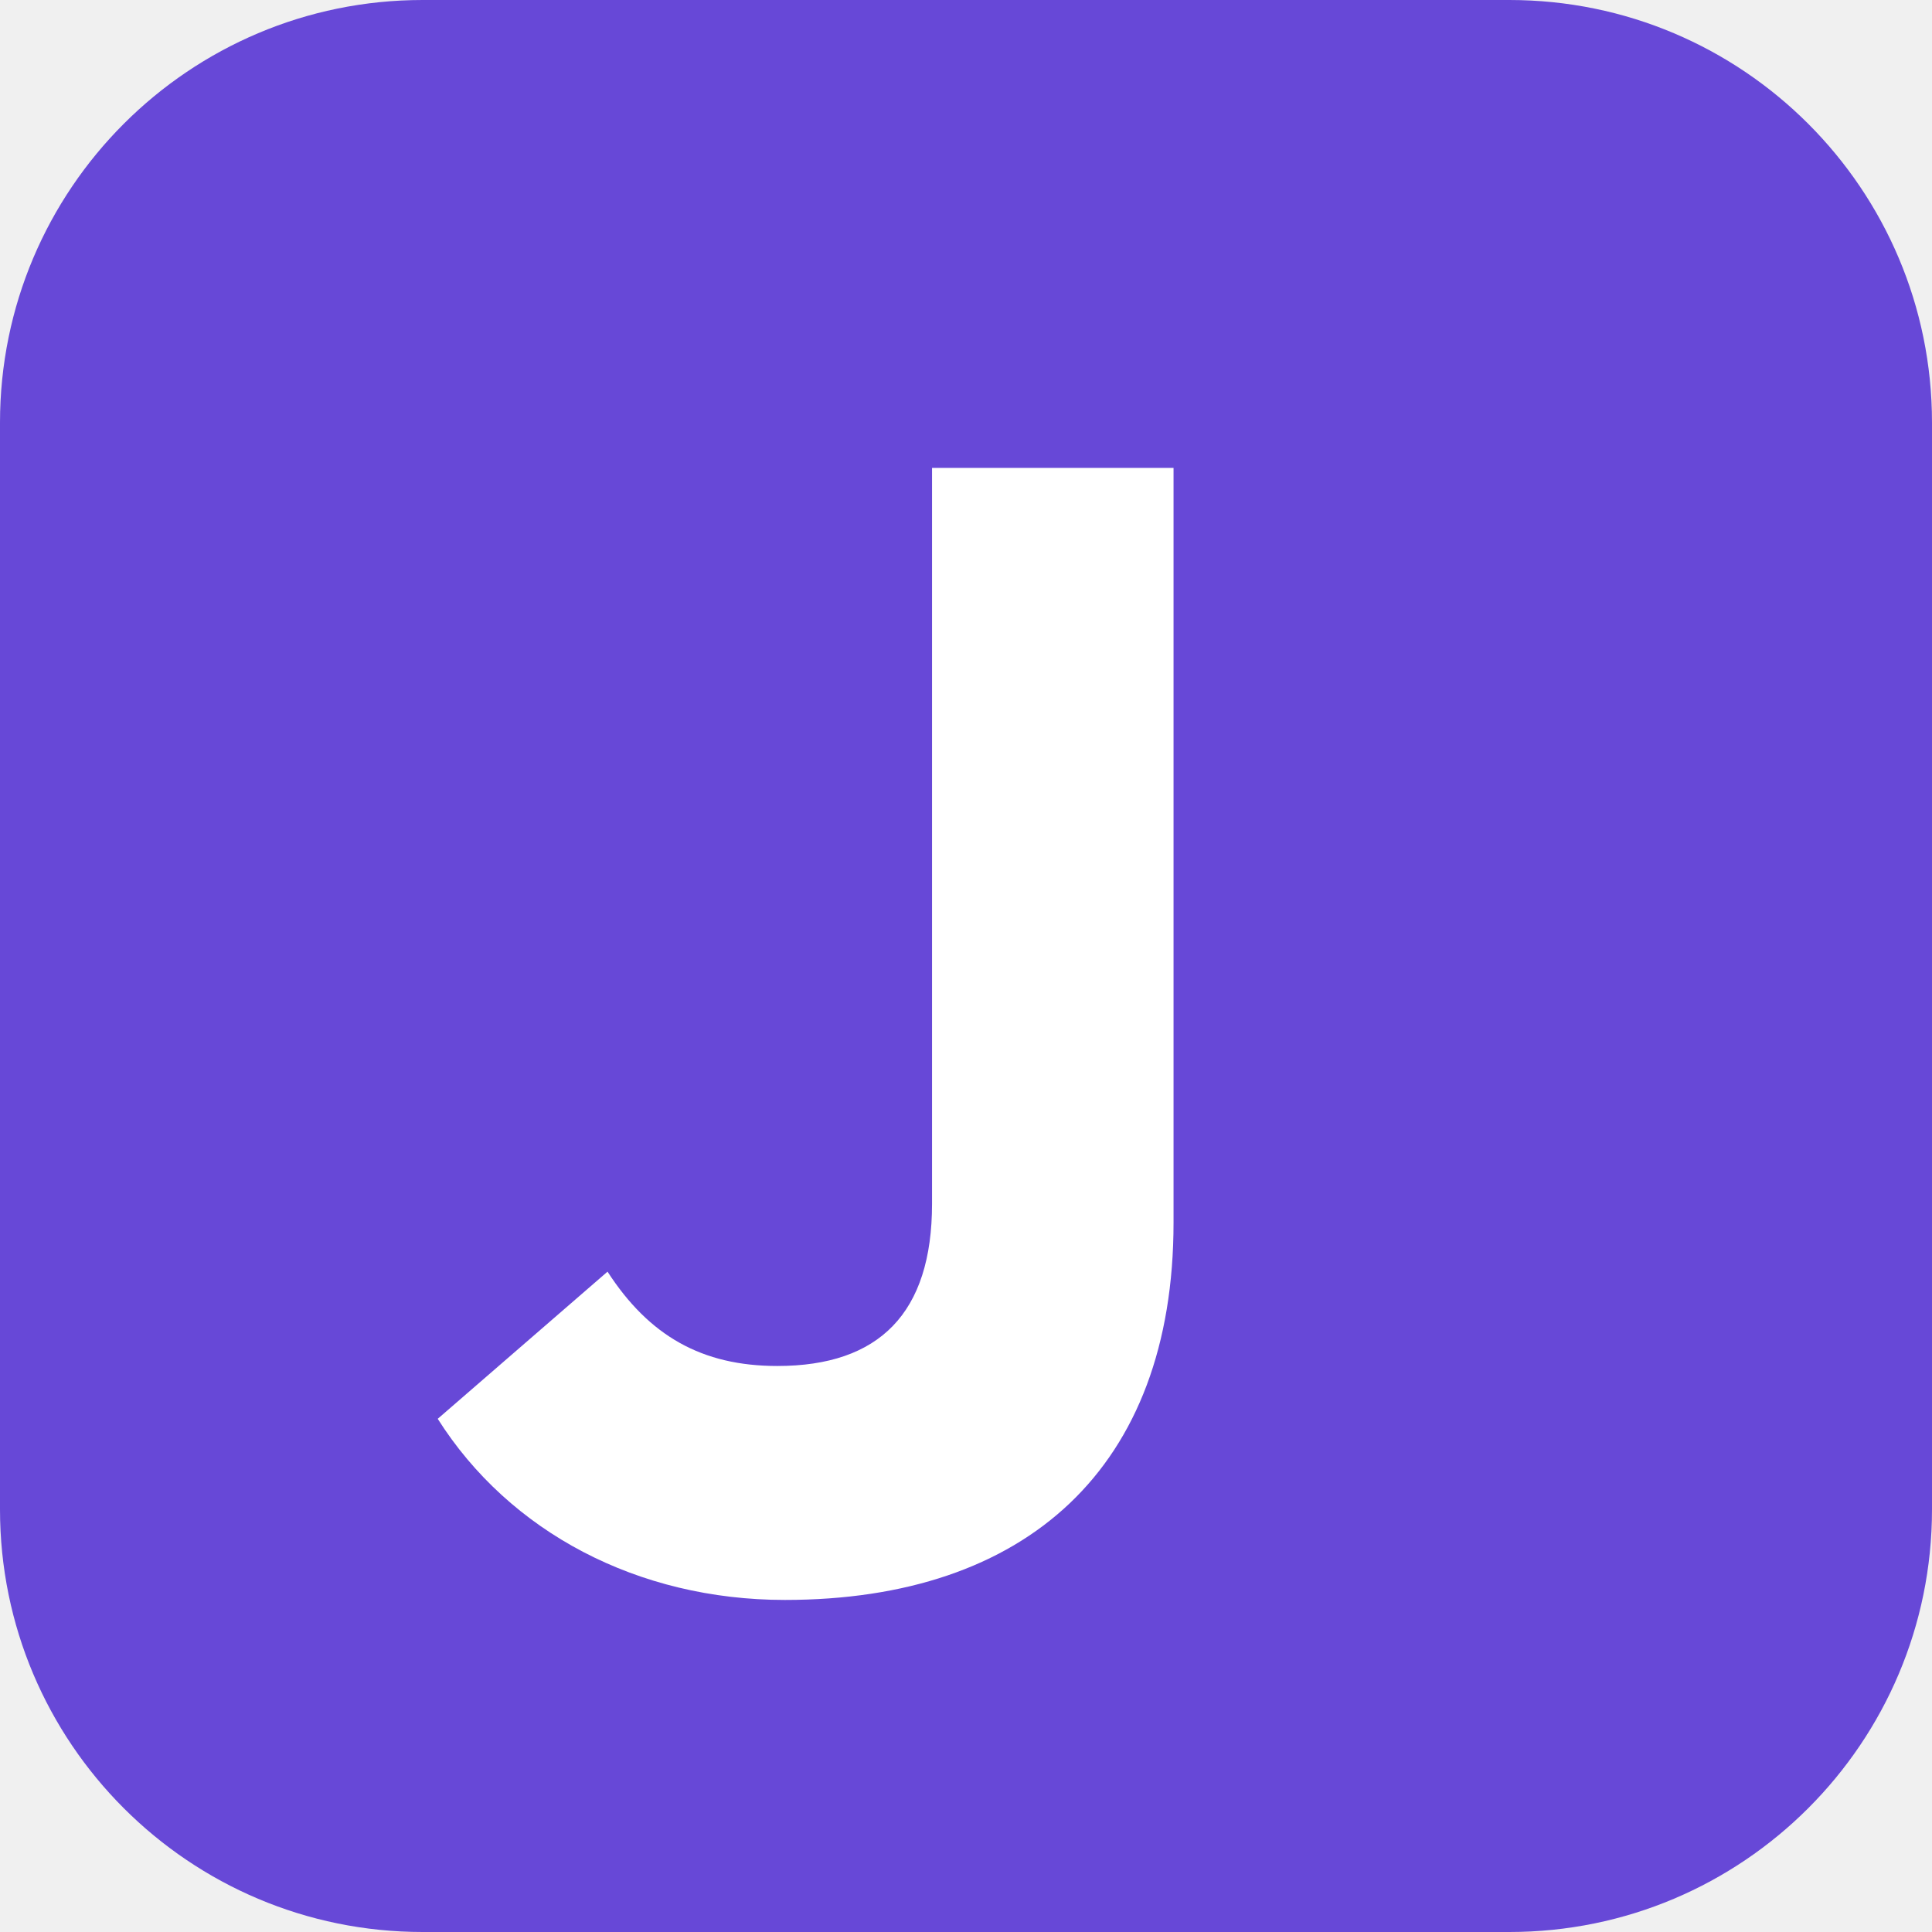
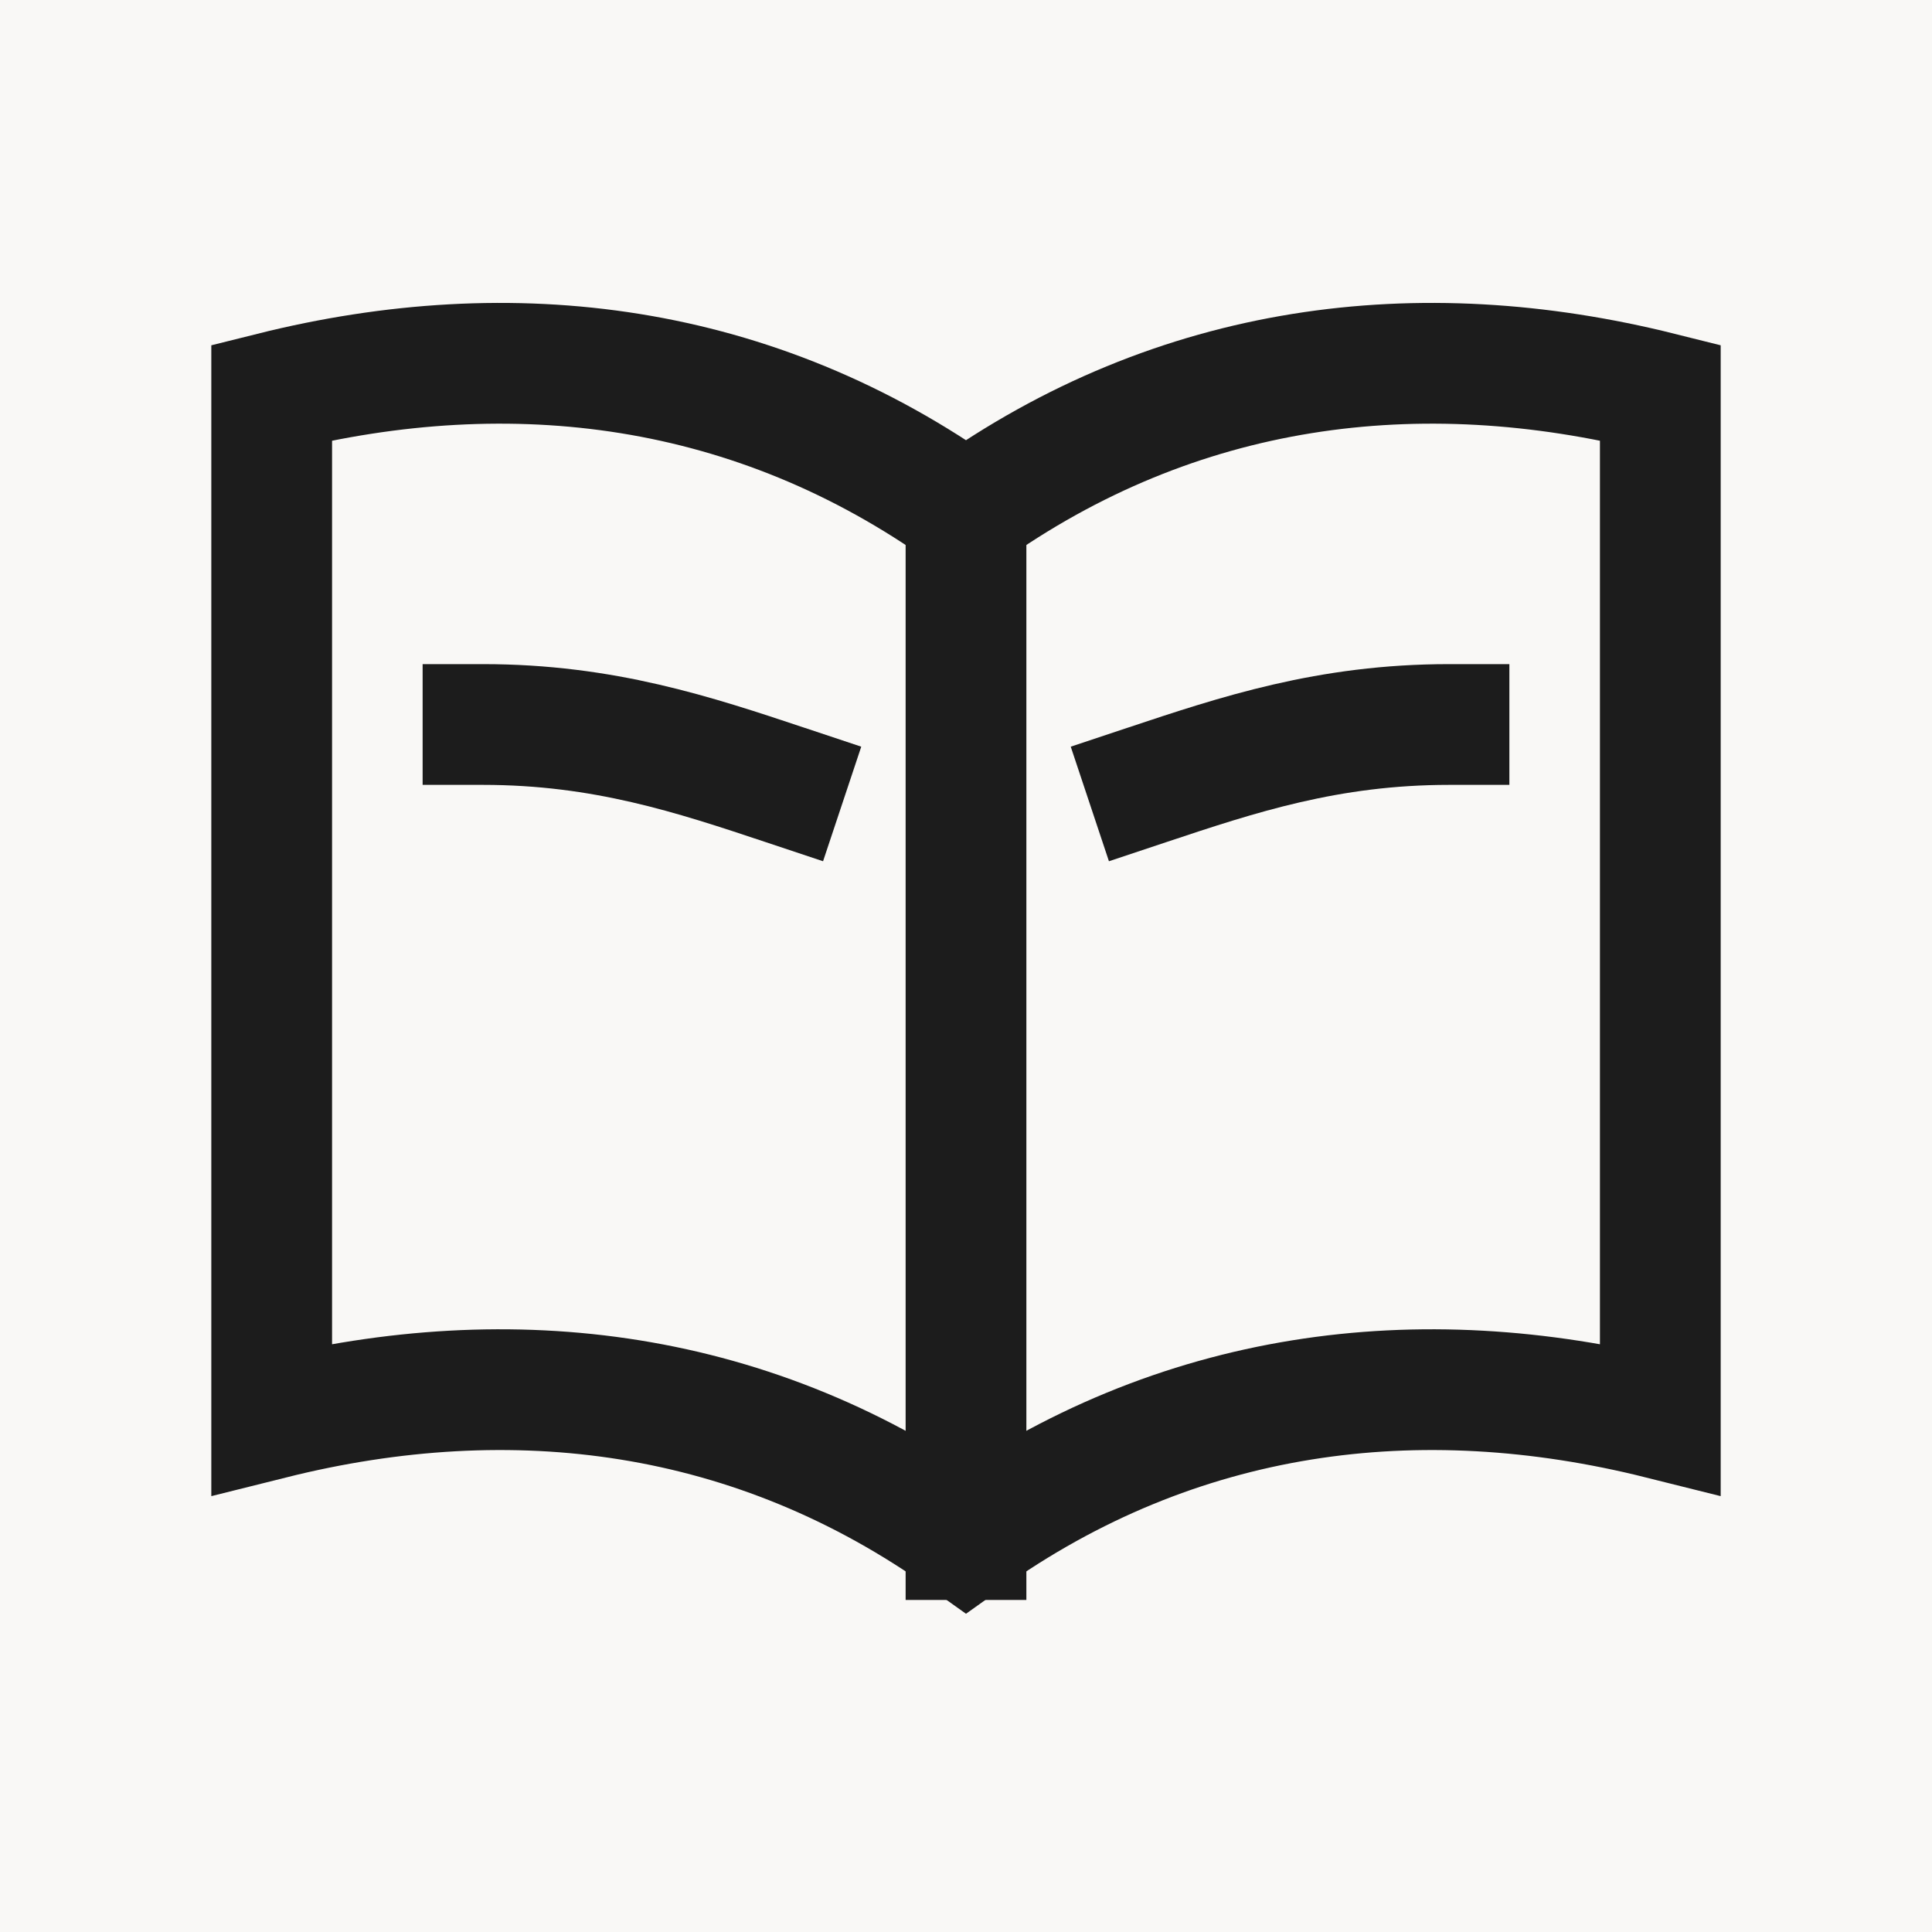
- <svg xmlns="http://www.w3.org/2000/svg" width="512" height="512" viewBox="0 0 512 512">
-   <rect width="512" height="512" rx="112" fill="#6748d7" />
-   <path d="M311 124v200c0 65-39 100-103 100-39 0-73-18-92-48l45-39c11 17 25 25 45 25 27 0 41-14 41-43V124z" fill="#fff" />
+ <svg xmlns="http://www.w3.org/2000/svg" viewBox="0 0 64 64" role="img" aria-labelledby="title">
+   <rect width="64" height="64" fill="#F9F8F6" />
+   <path d="M32 17c-7-5-15-6-23-4v34c8-2 16-1 23 4 7-5 15-6 23-4V13c-8-2-16-1-23 4z" fill="none" stroke="#1C1C1C" stroke-width="4" stroke-linejoin="miter" />
+   <path d="M32 17v34M16 24c4 0 7 1 10 2M38 26c3-1 6-2 10-2" fill="none" stroke="#1C1C1C" stroke-width="4" stroke-linecap="square" />
</svg>
